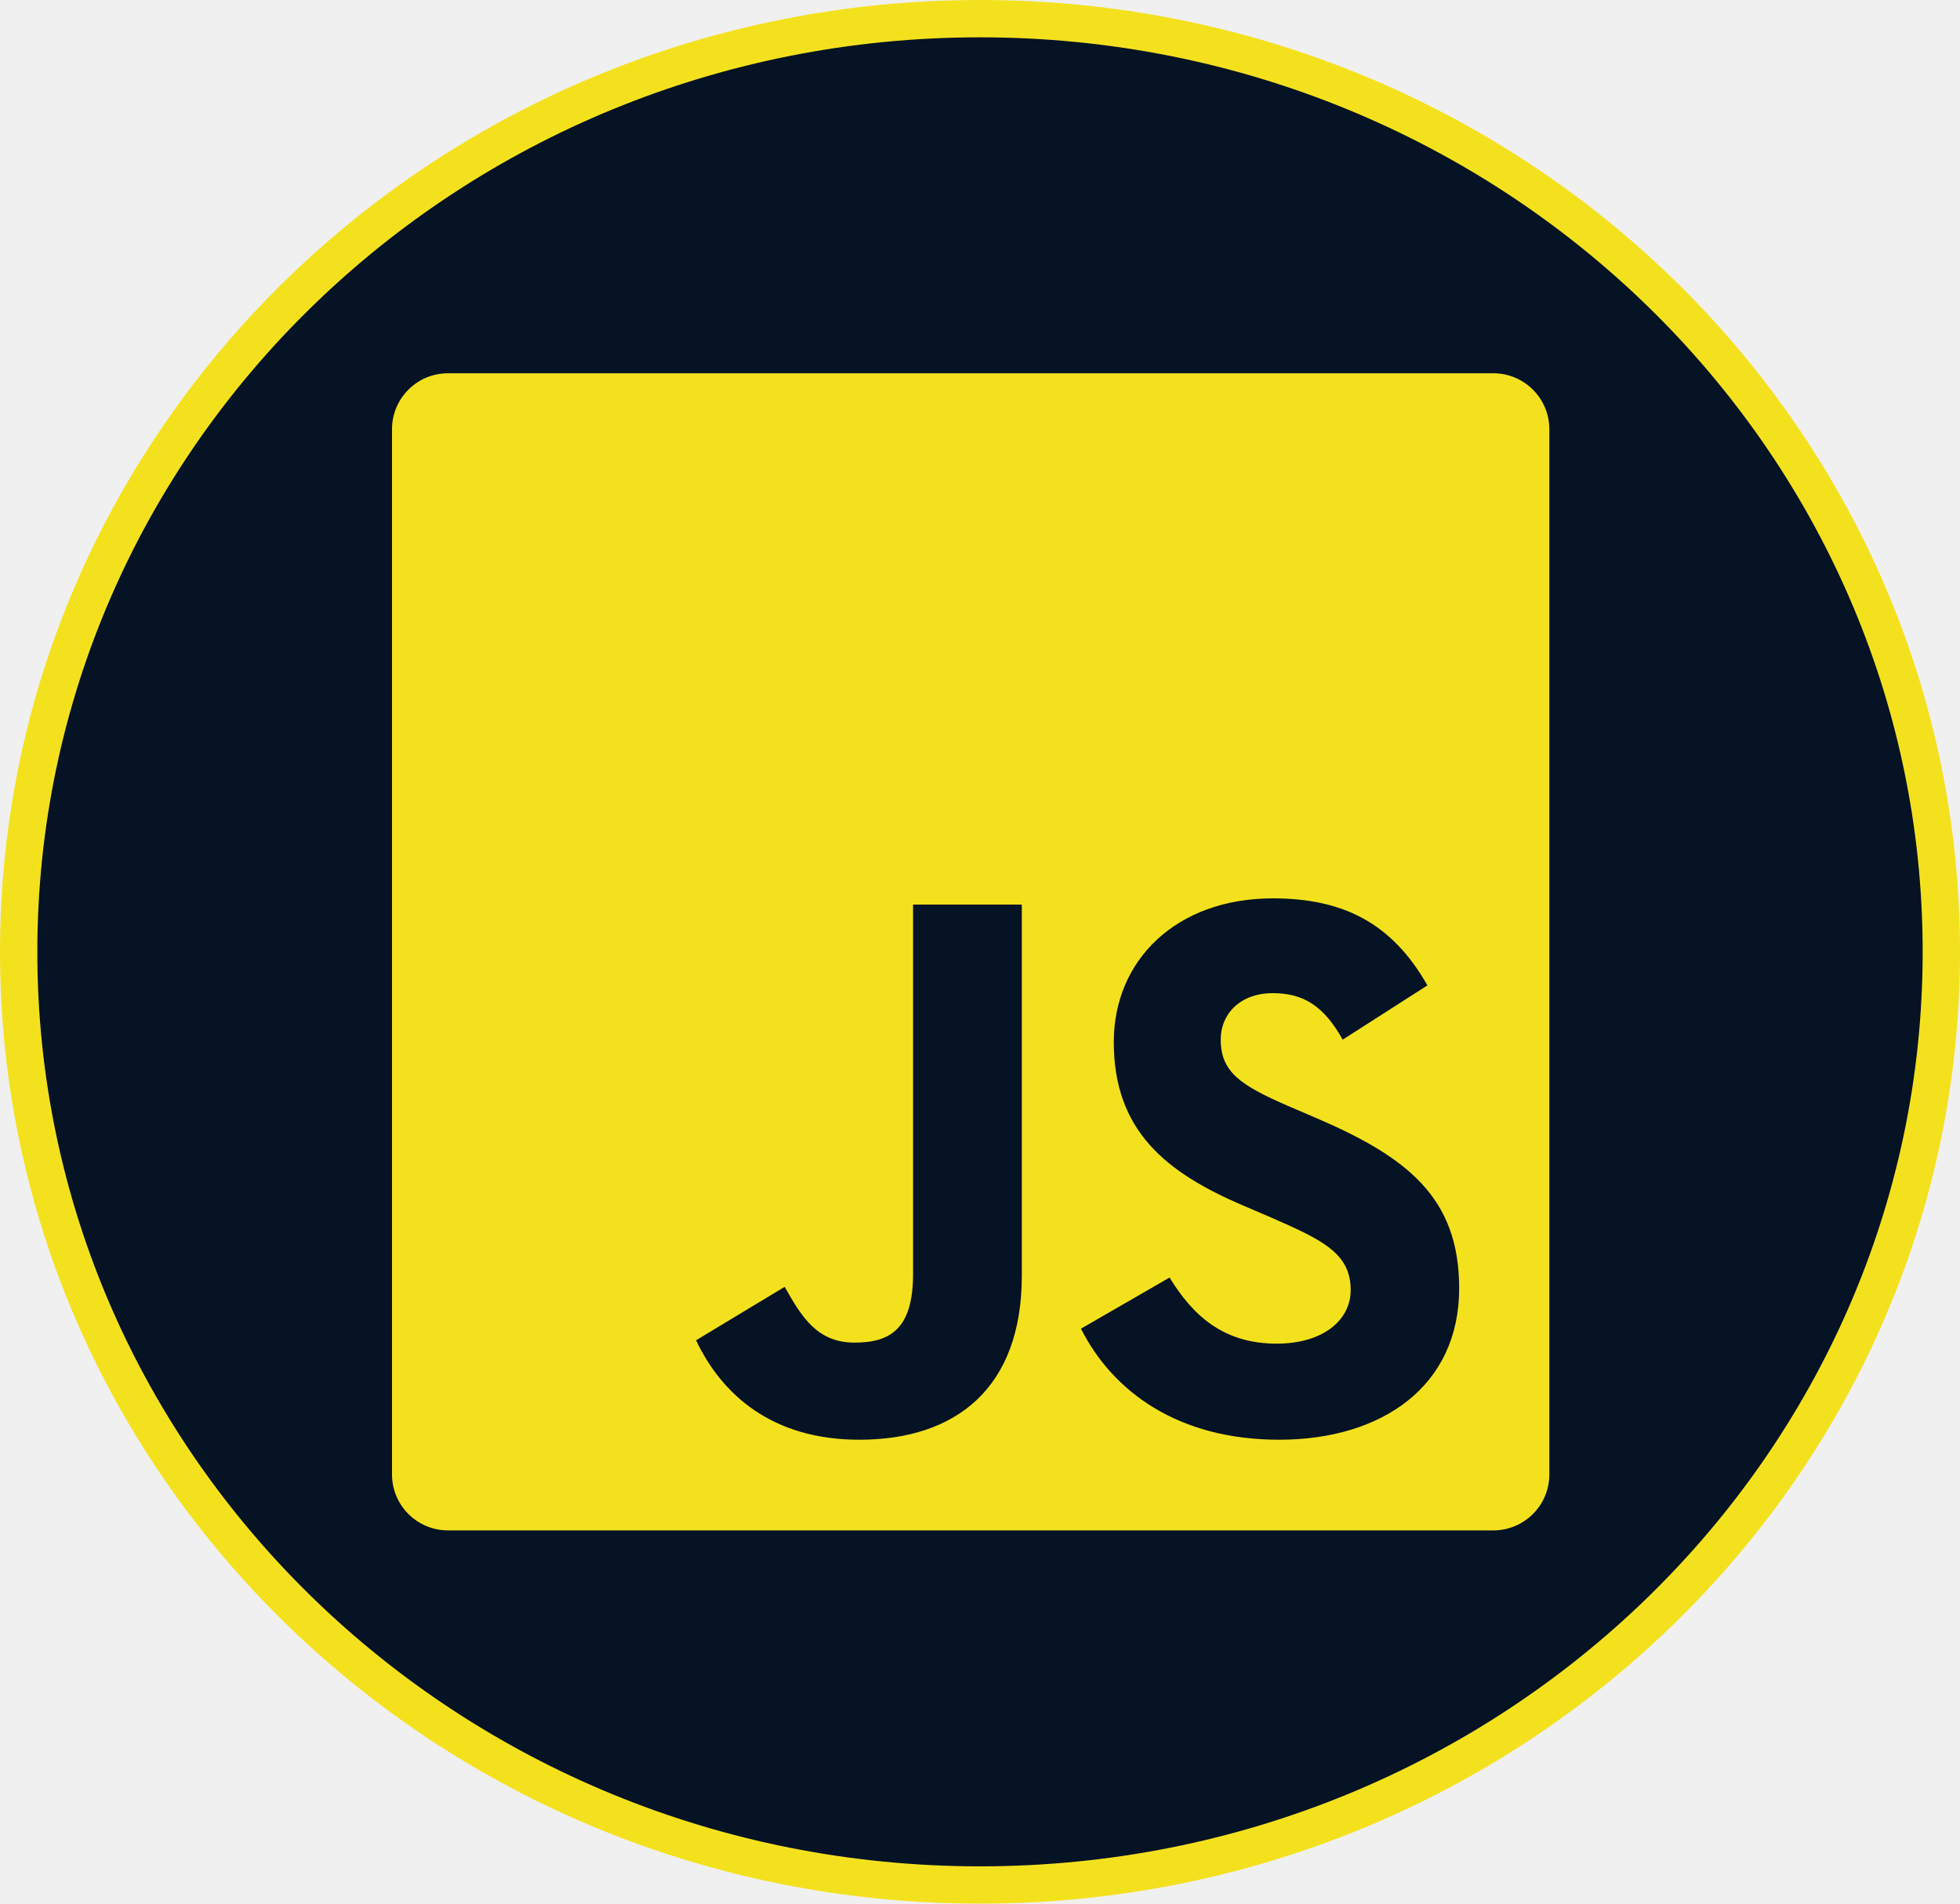
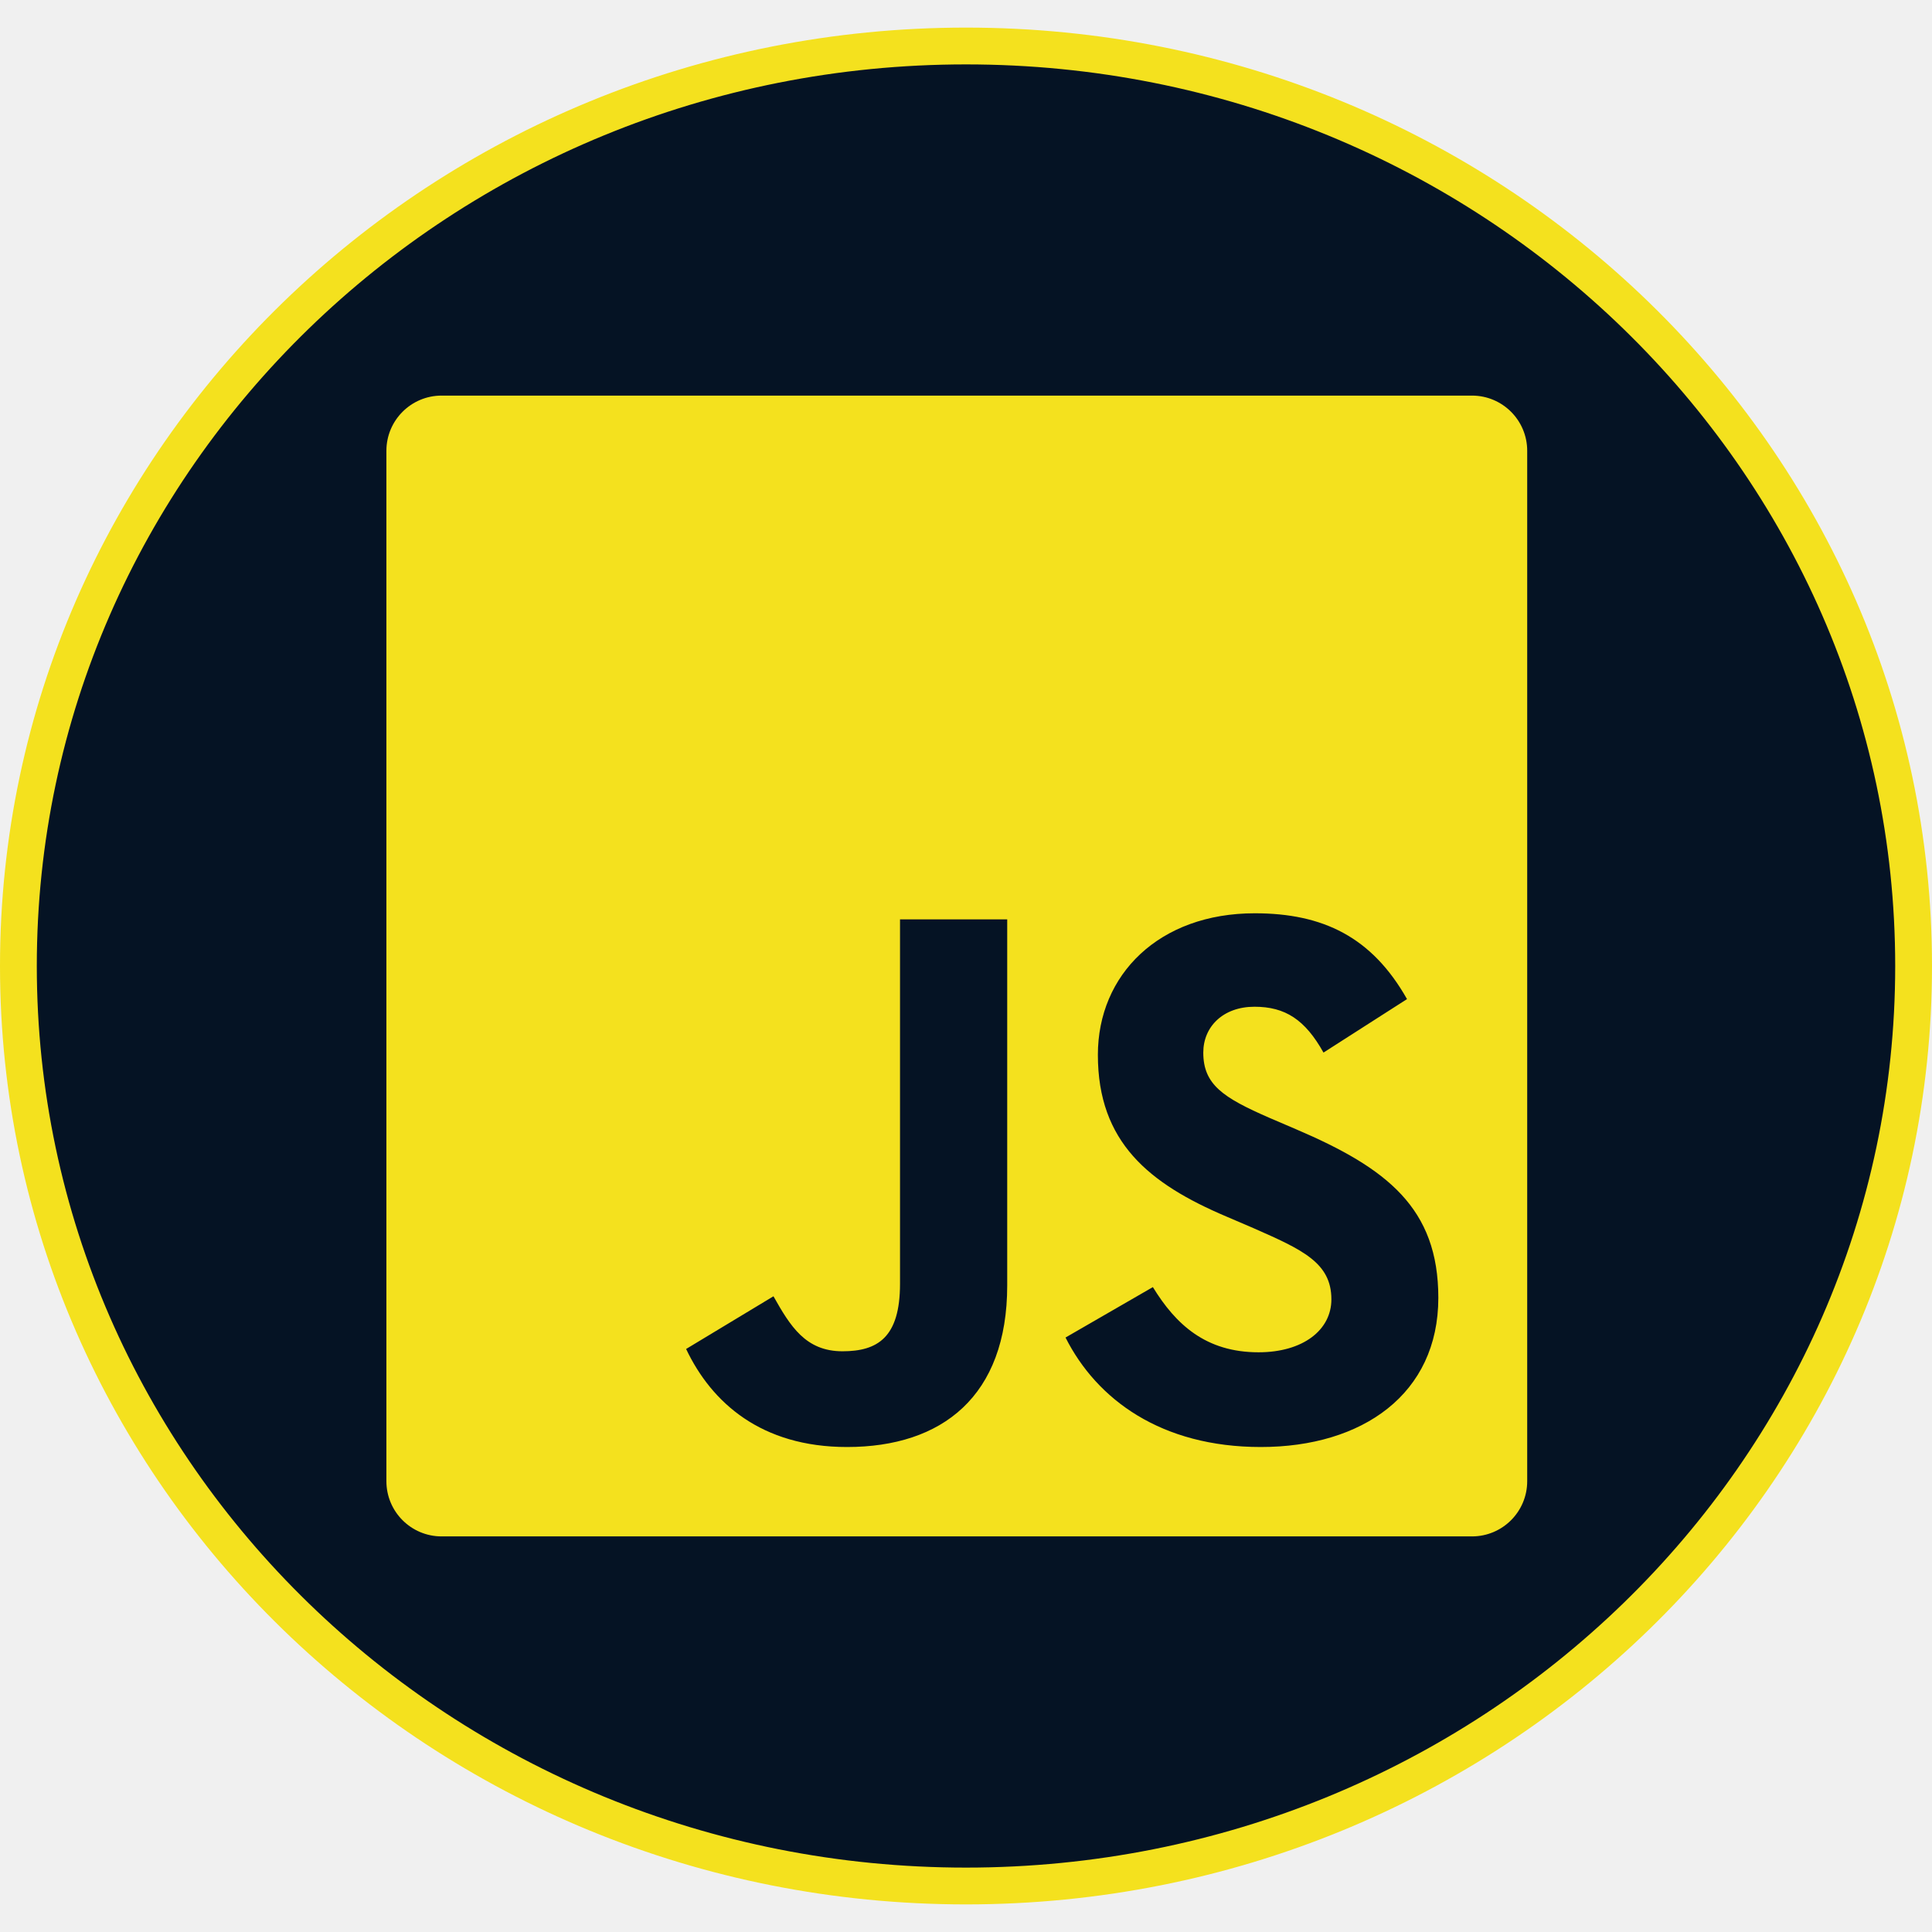
- <svg xmlns="http://www.w3.org/2000/svg" width="105" height="102" viewBox="0 0 105 102" fill="none">
+ <svg xmlns="http://www.w3.org/2000/svg" width="70" height="70" viewBox="0 0 105 102" fill="none">
  <path d="M104 51C104 78.587 80.97 101 52.5 101C24.03 101 1 78.587 1 51C1 23.413 24.03 1 52.5 1C80.97 1 104 23.413 104 51Z" fill="#051324" stroke="#F4E11E" stroke-width="2" />
  <g clip-path="url(#clip0_33_45)">
    <path d="M21 20V82H83V20H21ZM54.74 68.355C54.74 74.388 51.197 77.142 46.035 77.142C41.371 77.142 38.673 74.734 37.289 71.814L42.036 68.95C42.949 70.569 43.779 71.939 45.786 71.939C47.696 71.939 48.914 71.192 48.914 68.271V48.467H54.74V68.355ZM68.524 77.142C63.113 77.142 59.612 74.568 57.909 71.192L62.656 68.451C63.902 70.486 65.535 71.994 68.4 71.994C70.808 71.994 72.358 70.79 72.358 69.116C72.358 67.123 70.78 66.417 68.109 65.241L66.656 64.618C62.449 62.833 59.667 60.577 59.667 55.83C59.667 51.457 63.002 48.135 68.192 48.135C71.901 48.135 74.558 49.422 76.468 52.799L71.929 55.705C70.932 53.92 69.853 53.214 68.178 53.214C66.476 53.214 65.396 54.294 65.396 55.705C65.396 57.449 66.476 58.155 68.981 59.248L70.434 59.871C75.388 61.988 78.17 64.161 78.17 69.033C78.17 74.264 74.046 77.142 68.524 77.142Z" fill="#F4E11E" />
  </g>
  <defs>
    <clipPath id="clip0_33_45">
      <rect x="21" y="20" width="62" height="62" rx="3" fill="white" />
    </clipPath>
  </defs>
</svg>
